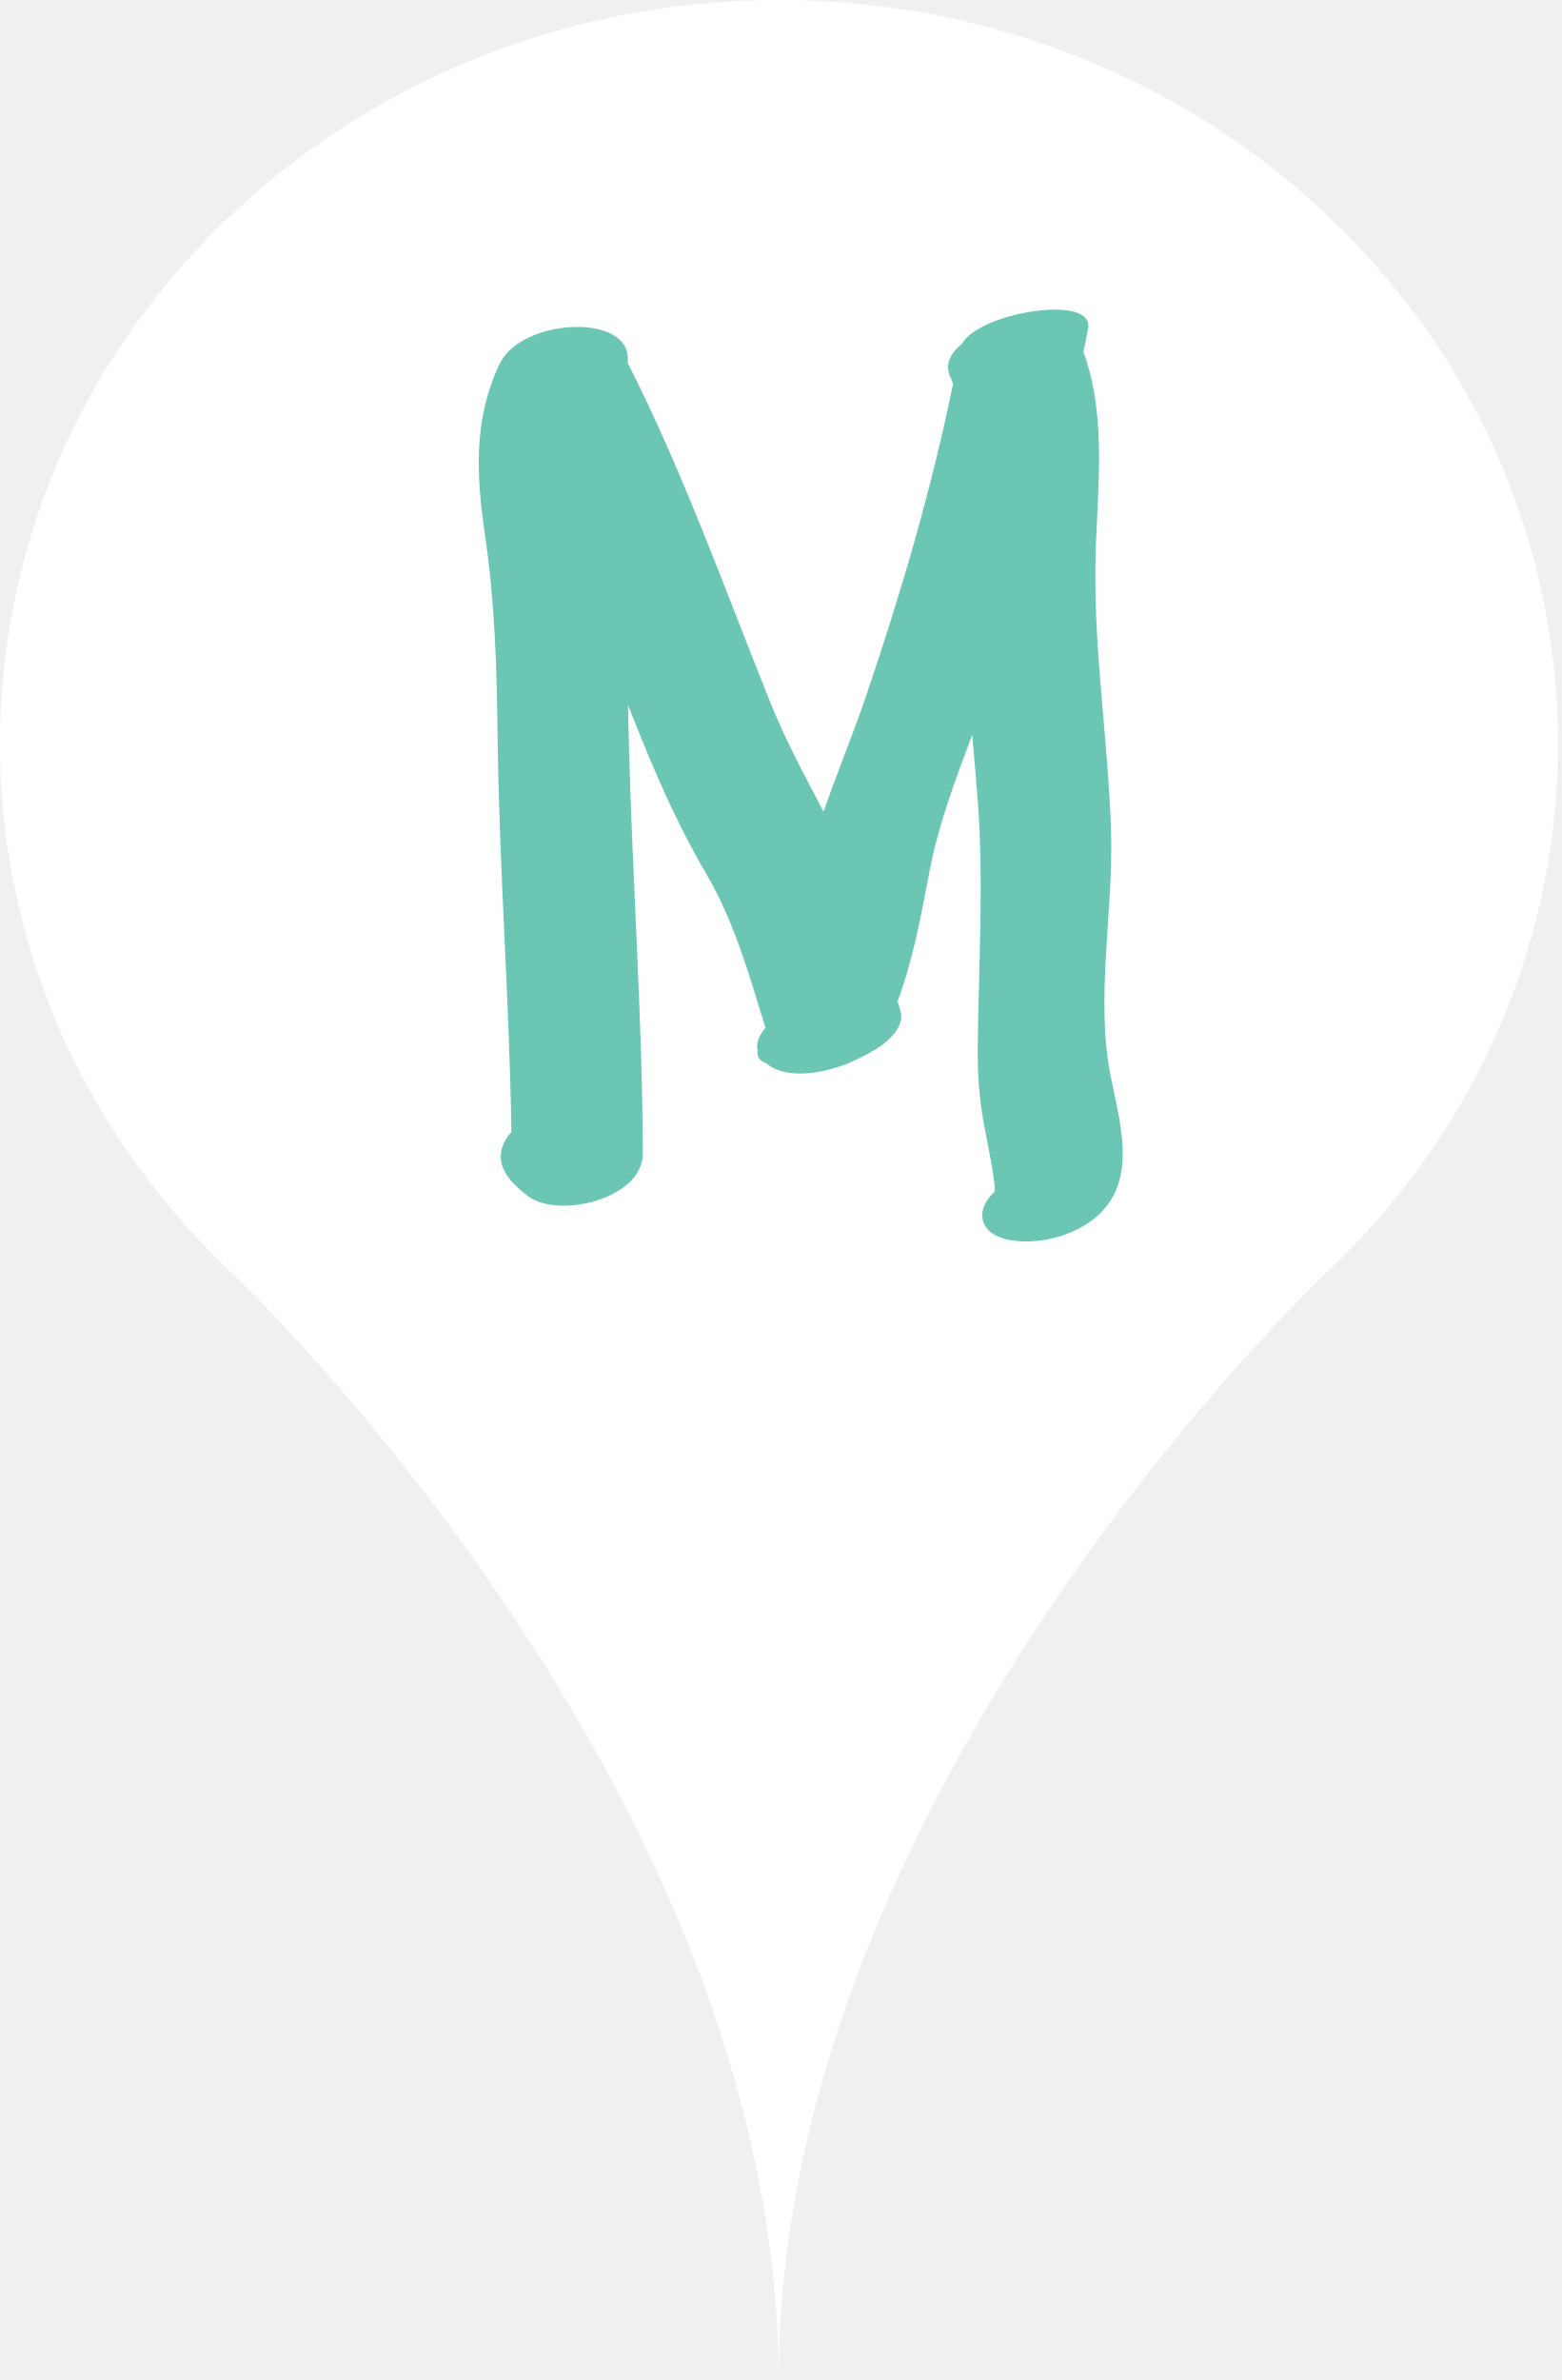
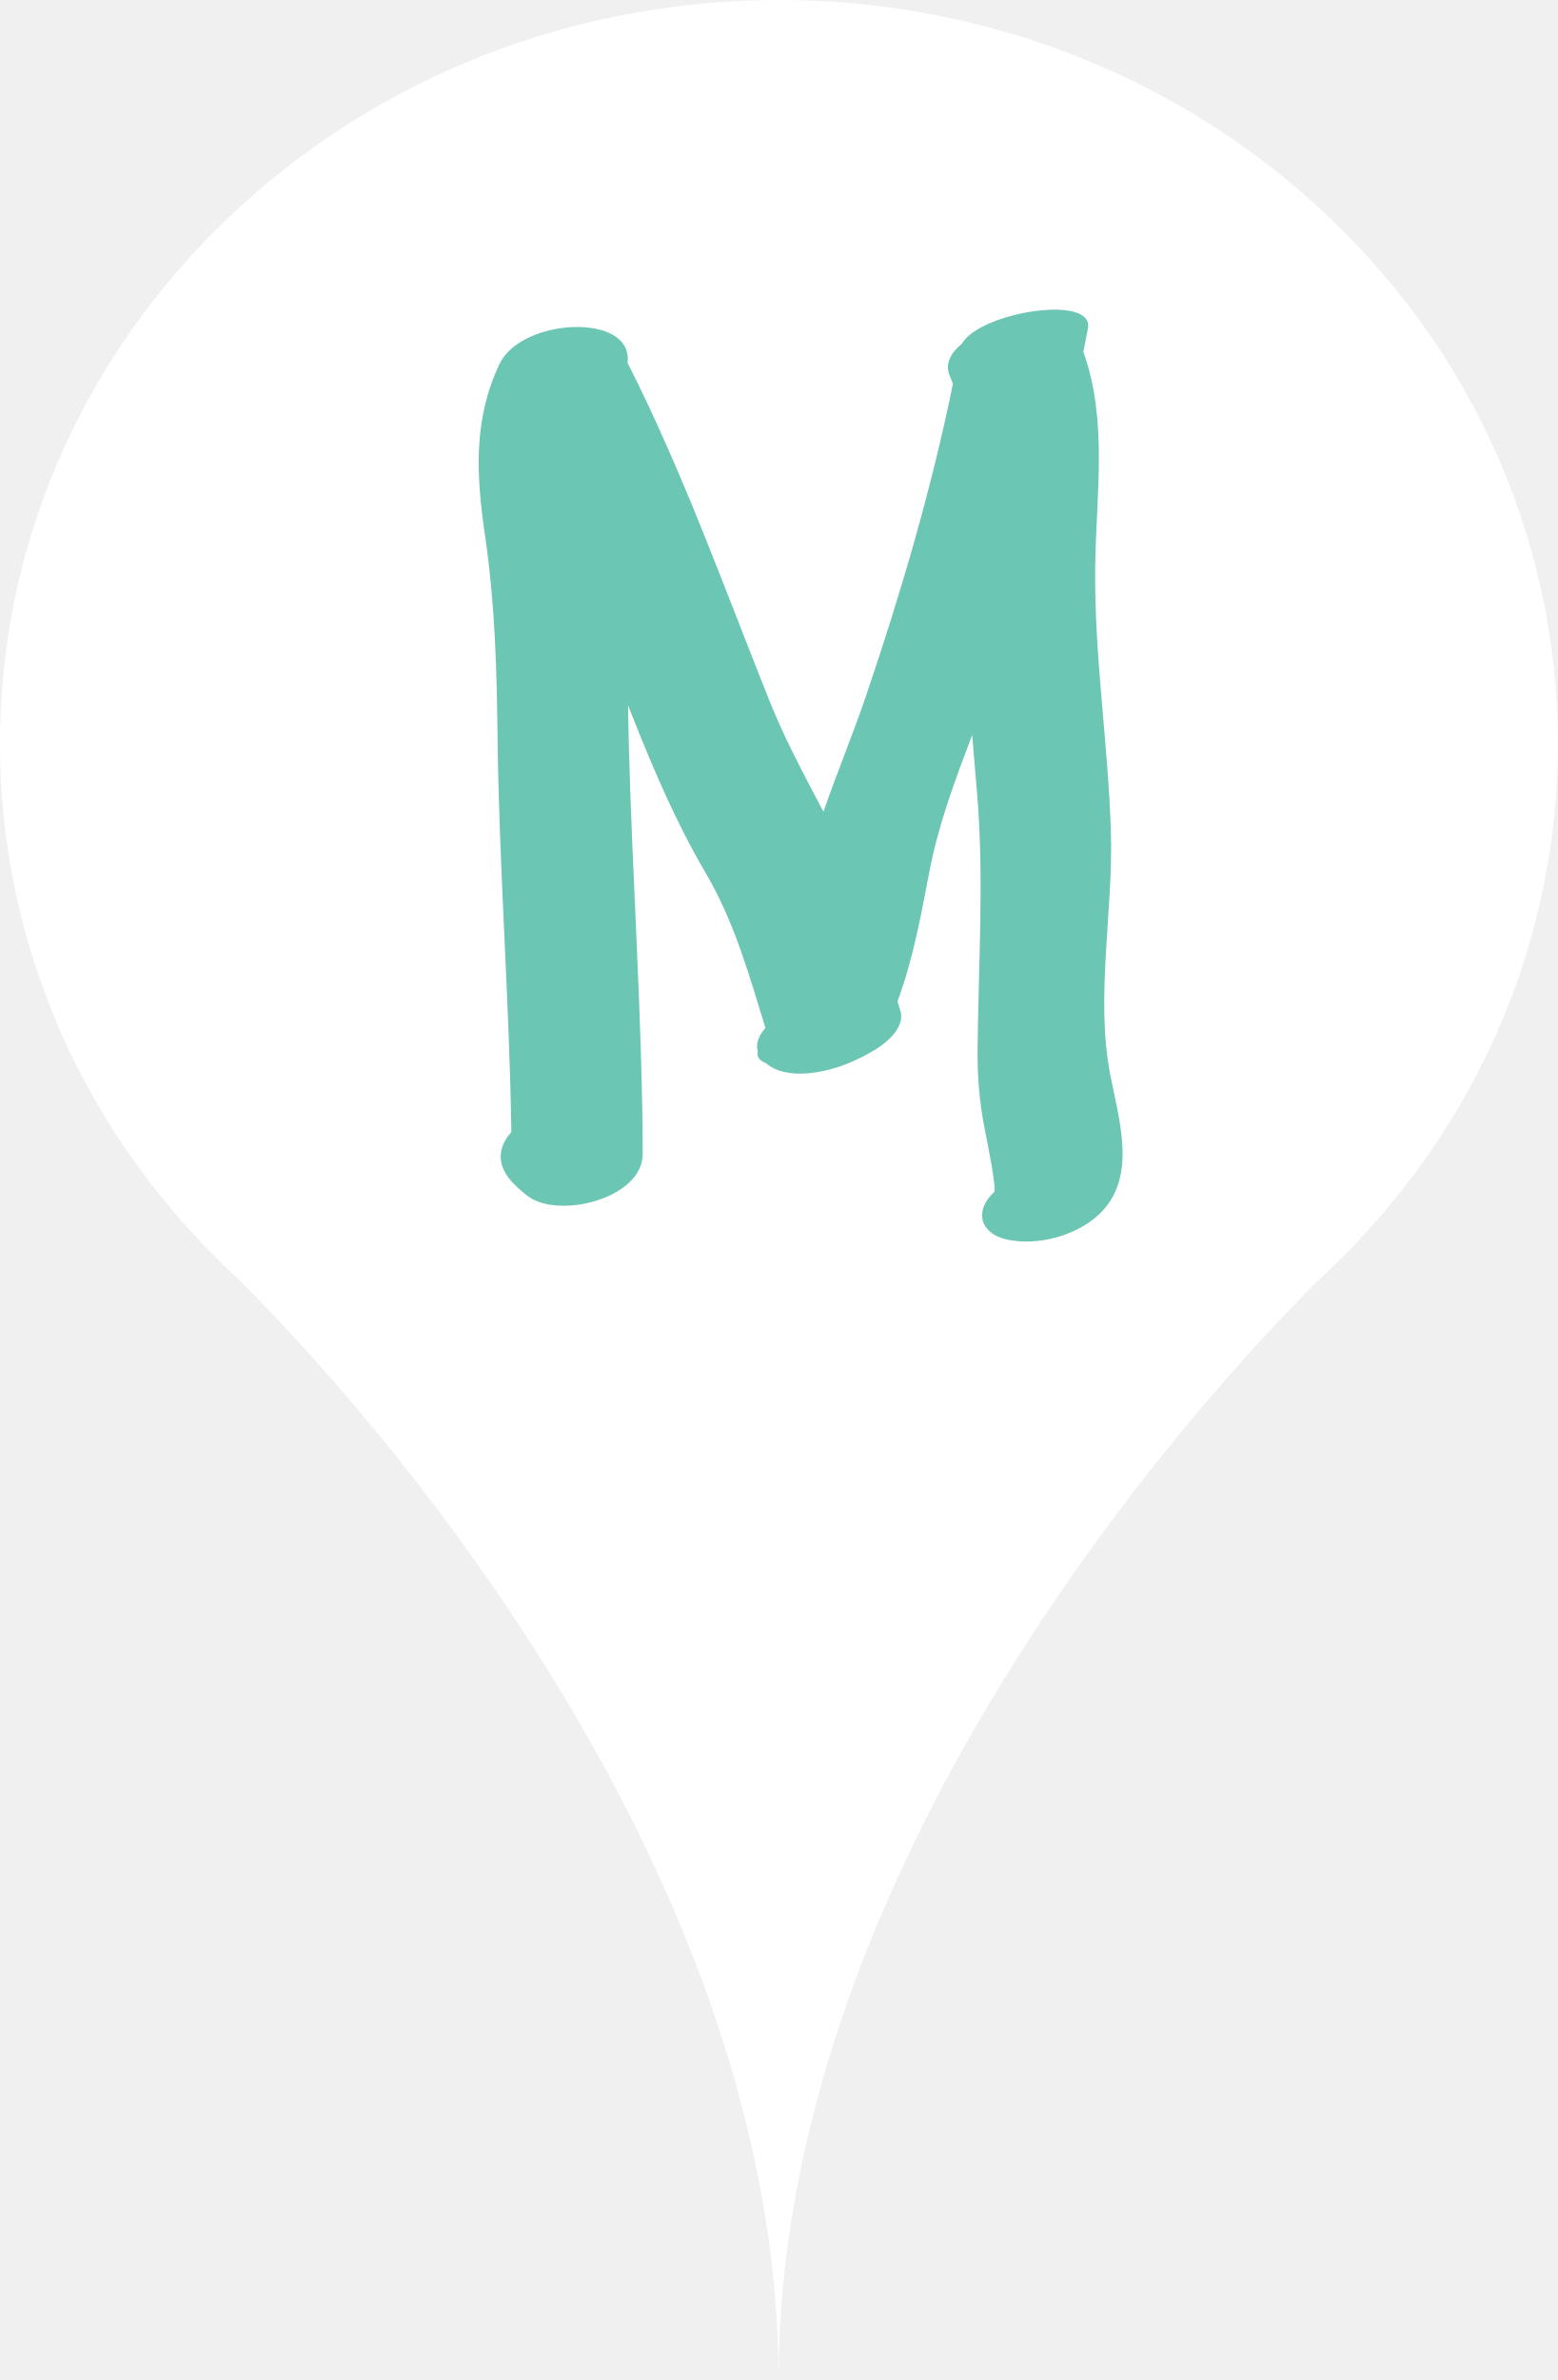
- <svg xmlns="http://www.w3.org/2000/svg" version="1.1" width="21" height="32" viewBox="0 0 21 32">
-   <path fill="#fff" d="M17.884 2.929c-4.093-3.906-10.721-3.906-14.815 0-4.092 3.904-4.092 10.237 0 14.14 0 0 7.402 6.931 7.402 14.93 0-8 7.41-14.93 7.41-14.93 4.094-3.903 4.094-10.236 0.002-14.14z" />
-   <path fill="#6bc6b3" d="M14.932 14.451c-0.202-1.040 0.041-2.205 0.009-3.265-0.037-1.192-0.226-2.376-0.211-3.57 0.012-0.966 0.173-1.96-0.16-2.886 0.021-0.105 0.043-0.21 0.062-0.316 0.086-0.464-1.453-0.219-1.695 0.206-0.152 0.125-0.23 0.273-0.166 0.425 0.016 0.038 0.031 0.077 0.045 0.116-0.291 1.424-0.697 2.802-1.164 4.182-0.179 0.528-0.395 1.044-0.577 1.57-0.258-0.49-0.52-0.975-0.73-1.501-0.61-1.525-1.161-3.067-1.905-4.535 0.084-0.679-1.423-0.608-1.721 0.014-0.359 0.753-0.313 1.512-0.195 2.317 0.133 0.907 0.157 1.799 0.168 2.716 0.021 1.767 0.159 3.53 0.185 5.296-0.157 0.175-0.205 0.391-0.040 0.611 0.072 0.096 0.16 0.17 0.254 0.244 0.402 0.322 1.555 0.048 1.553-0.565-0.006-1.832-0.139-3.661-0.187-5.492-0.005-0.179-0.008-0.358-0.011-0.538 0.025 0.064 0.050 0.129 0.076 0.193 0.284 0.713 0.582 1.405 0.971 2.068 0.385 0.656 0.579 1.362 0.801 2.078-0.084 0.096-0.134 0.205-0.104 0.315-0.017 0.080 0.031 0.13 0.112 0.16 0.284 0.243 0.818 0.122 1.115-0.003 0.127-0.053 0.249-0.116 0.367-0.188 0.153-0.094 0.392-0.302 0.324-0.515-0.013-0.041-0.026-0.083-0.038-0.124 0.209-0.564 0.315-1.151 0.429-1.746 0.121-0.635 0.348-1.236 0.575-1.837 0.023 0.275 0.047 0.55 0.070 0.824 0.090 1.135 0.015 2.254 0.004 3.389-0.004 0.377 0.024 0.726 0.097 1.094 0.030 0.152 0.163 0.803 0.125 0.839-0.271 0.251-0.192 0.558 0.171 0.638 0.406 0.089 0.924-0.047 1.231-0.33 0.532-0.491 0.28-1.263 0.16-1.885z" />
+ <svg xmlns="http://www.w3.org/2000/svg" version="1.1" id="Layer_1" x="0px" y="0px" width="66px" height="100.801px" viewBox="0 0 66 100.801" enable-background="new 0 0 66 100.801" xml:space="preserve">
+   <path fill="#FFFFFF" d="M56.334,9.228c-12.892-12.305-33.773-12.305-46.667,0c-12.891,12.297-12.891,32.248,0,44.542 c0,0,23.318,21.832,23.318,47.031c0-25.199,23.343-47.031,23.343-47.031C69.225,41.476,69.225,21.525,56.334,9.228z" />
+   <path fill="#6BC6B3" d="M47.036,45.522c-0.636-3.277,0.13-6.947,0.027-10.284c-0.115-3.755-0.713-7.485-0.665-11.246 c0.039-3.044,0.545-6.173-0.503-9.091c0.065-0.332,0.134-0.662,0.195-0.995c0.271-1.463-4.577-0.689-5.338,0.649 c-0.479,0.393-0.726,0.861-0.523,1.339c0.051,0.121,0.097,0.243,0.142,0.365c-0.917,4.485-2.197,8.827-3.668,13.174 c-0.563,1.663-1.244,3.288-1.817,4.946c-0.814-1.545-1.638-3.071-2.3-4.728c-1.922-4.805-3.656-9.661-6-14.285 c0.266-2.14-4.484-1.916-5.421,0.044c-1.132,2.371-0.986,4.763-0.613,7.299c0.42,2.858,0.494,5.668,0.528,8.554 c0.066,5.566,0.502,11.119,0.584,16.684c-0.496,0.552-0.646,1.233-0.127,1.924c0.226,0.302,0.505,0.535,0.799,0.769 c1.265,1.013,4.899,0.15,4.893-1.779c-0.02-5.771-0.437-11.531-0.589-17.299c-0.015-0.565-0.025-1.129-0.034-1.694 c0.08,0.203,0.159,0.406,0.24,0.607c0.896,2.245,1.833,4.427,3.059,6.514c1.214,2.068,1.824,4.289,2.523,6.547 c-0.265,0.303-0.423,0.647-0.326,0.991c-0.055,0.251,0.099,0.409,0.352,0.504c0.894,0.766,2.578,0.383,3.513-0.01 c0.4-0.168,0.785-0.364,1.155-0.593c0.483-0.297,1.236-0.95,1.021-1.622c-0.041-0.13-0.081-0.26-0.121-0.391 c0.657-1.776,0.992-3.625,1.352-5.5c0.381-2,1.095-3.892,1.812-5.786c0.073,0.867,0.149,1.732,0.219,2.597 c0.285,3.575,0.046,7.099,0.011,10.674c-0.013,1.186,0.074,2.287,0.306,3.445c0.096,0.479,0.514,2.53,0.394,2.642 c-0.855,0.79-0.606,1.759,0.539,2.011c1.279,0.281,2.912-0.148,3.877-1.039C48.207,49.911,47.414,47.479,47.036,45.522z" />
</svg>
